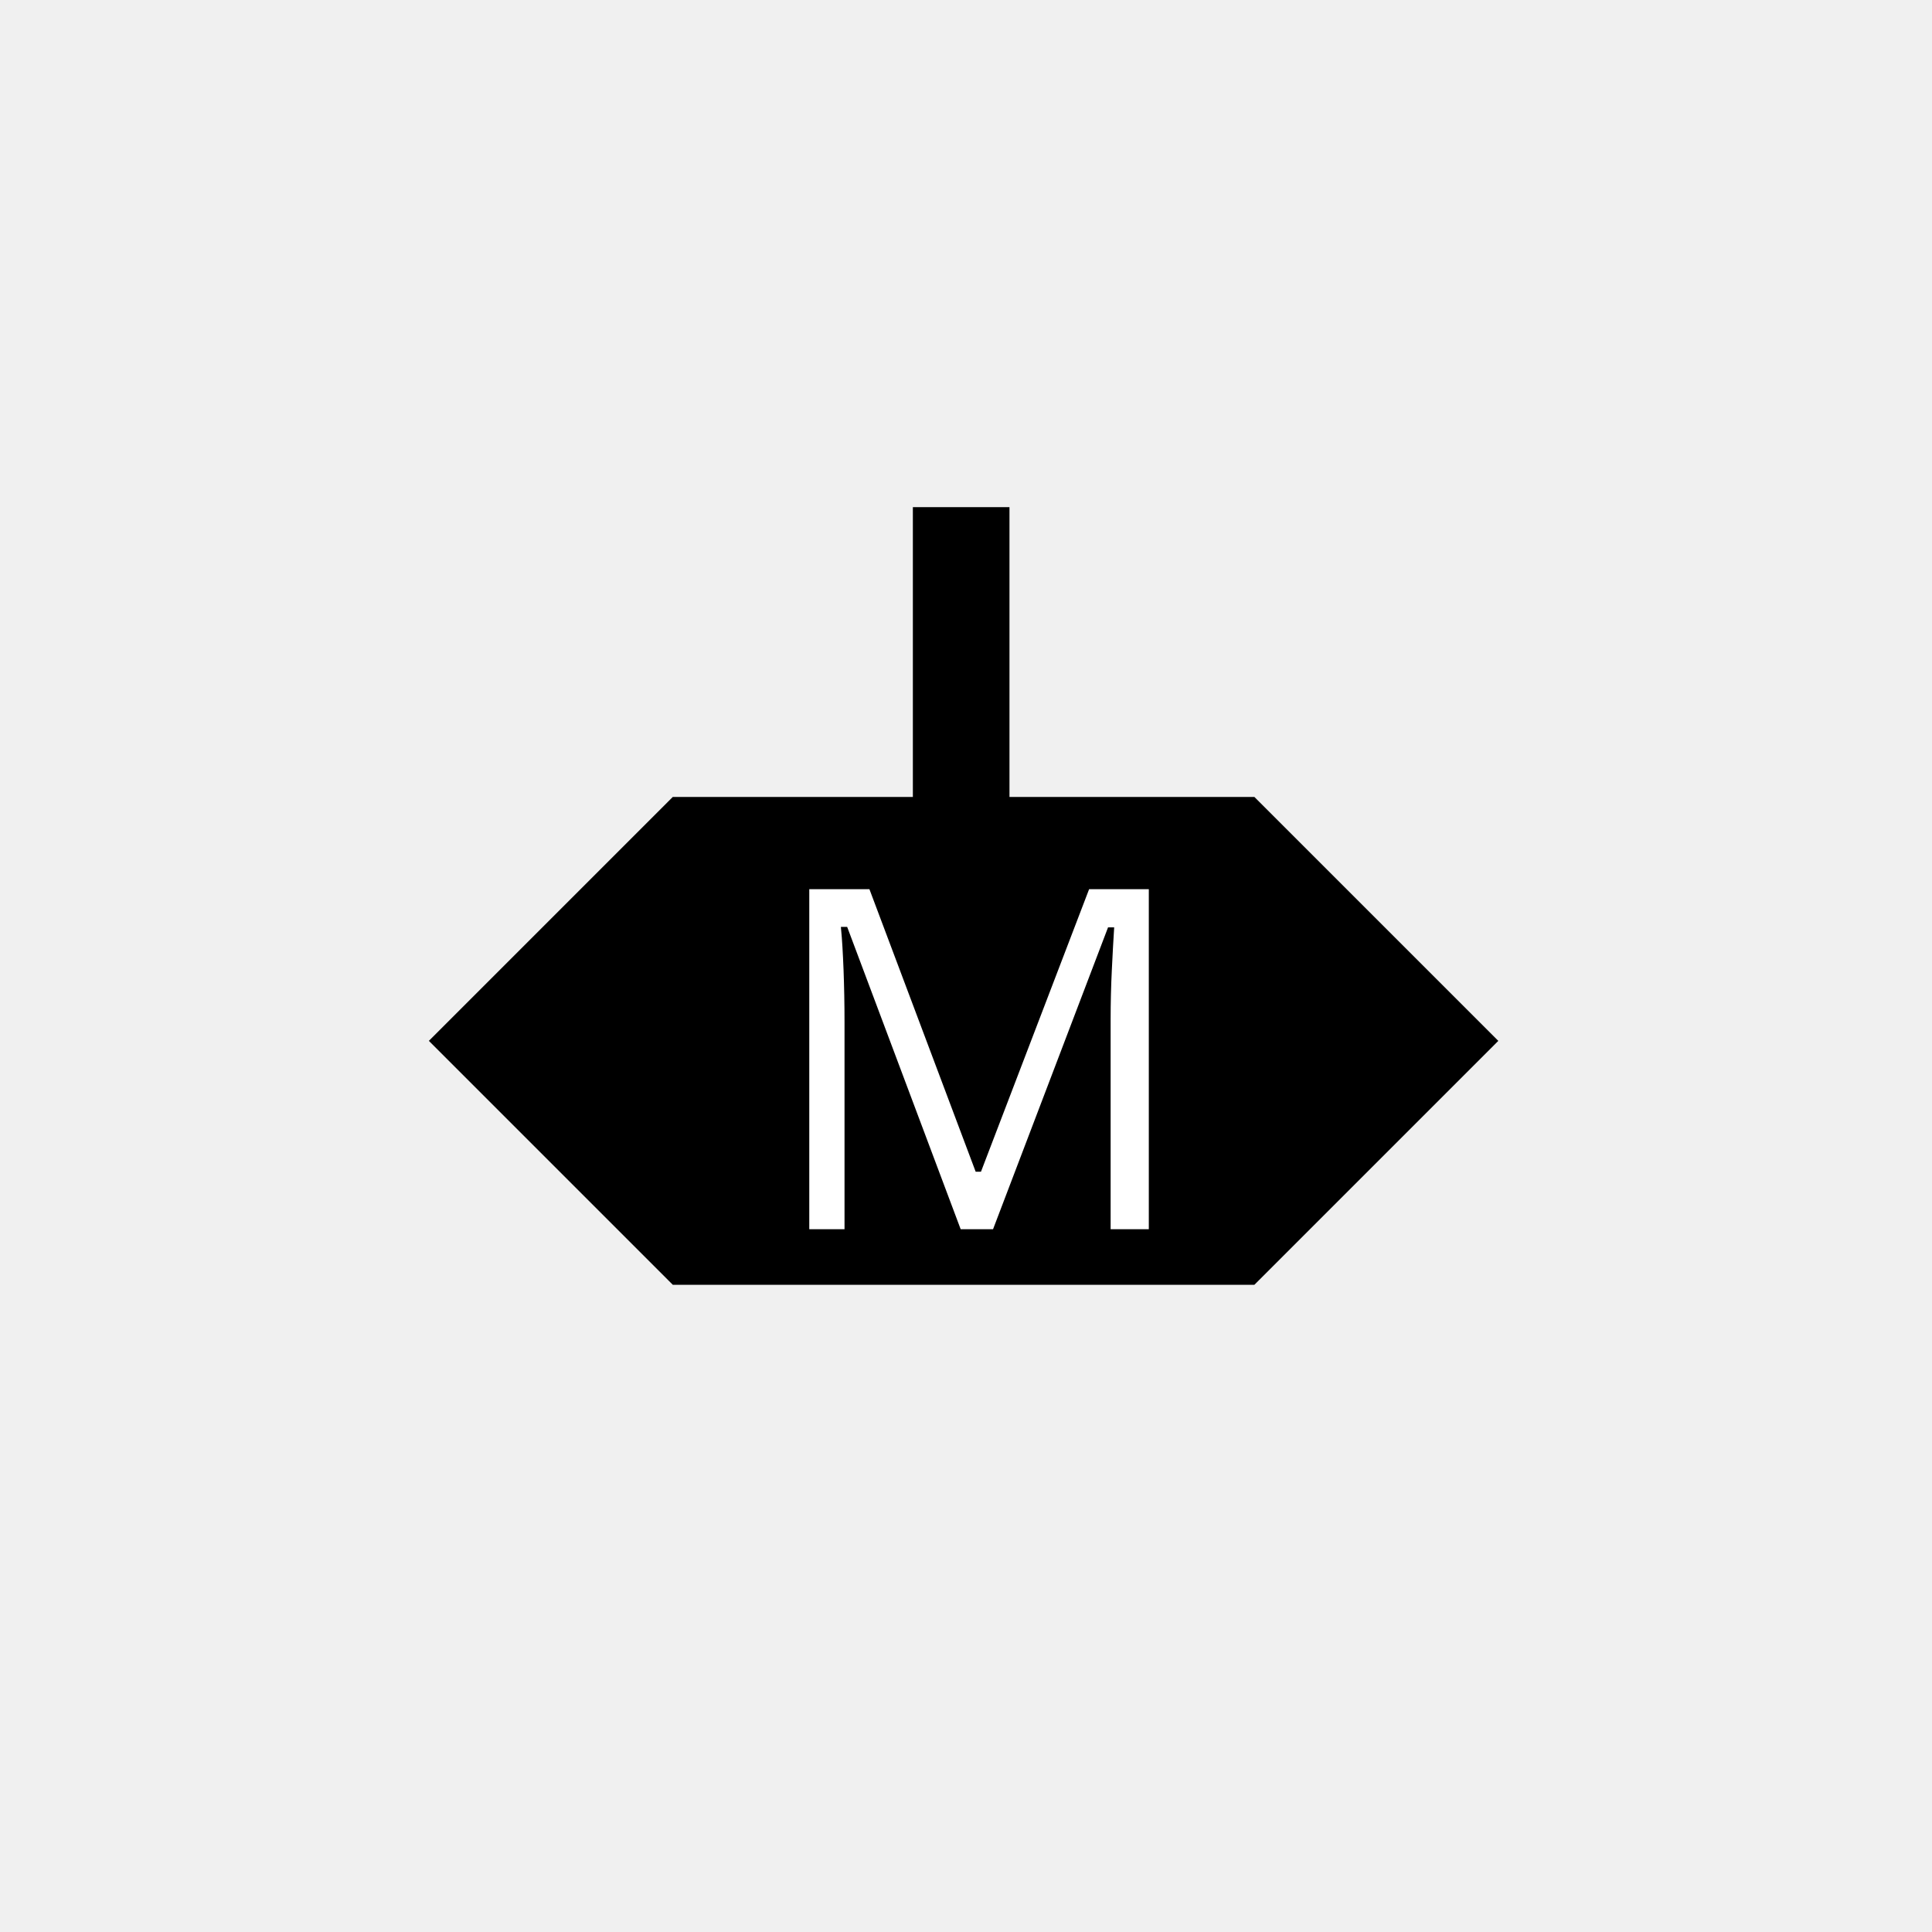
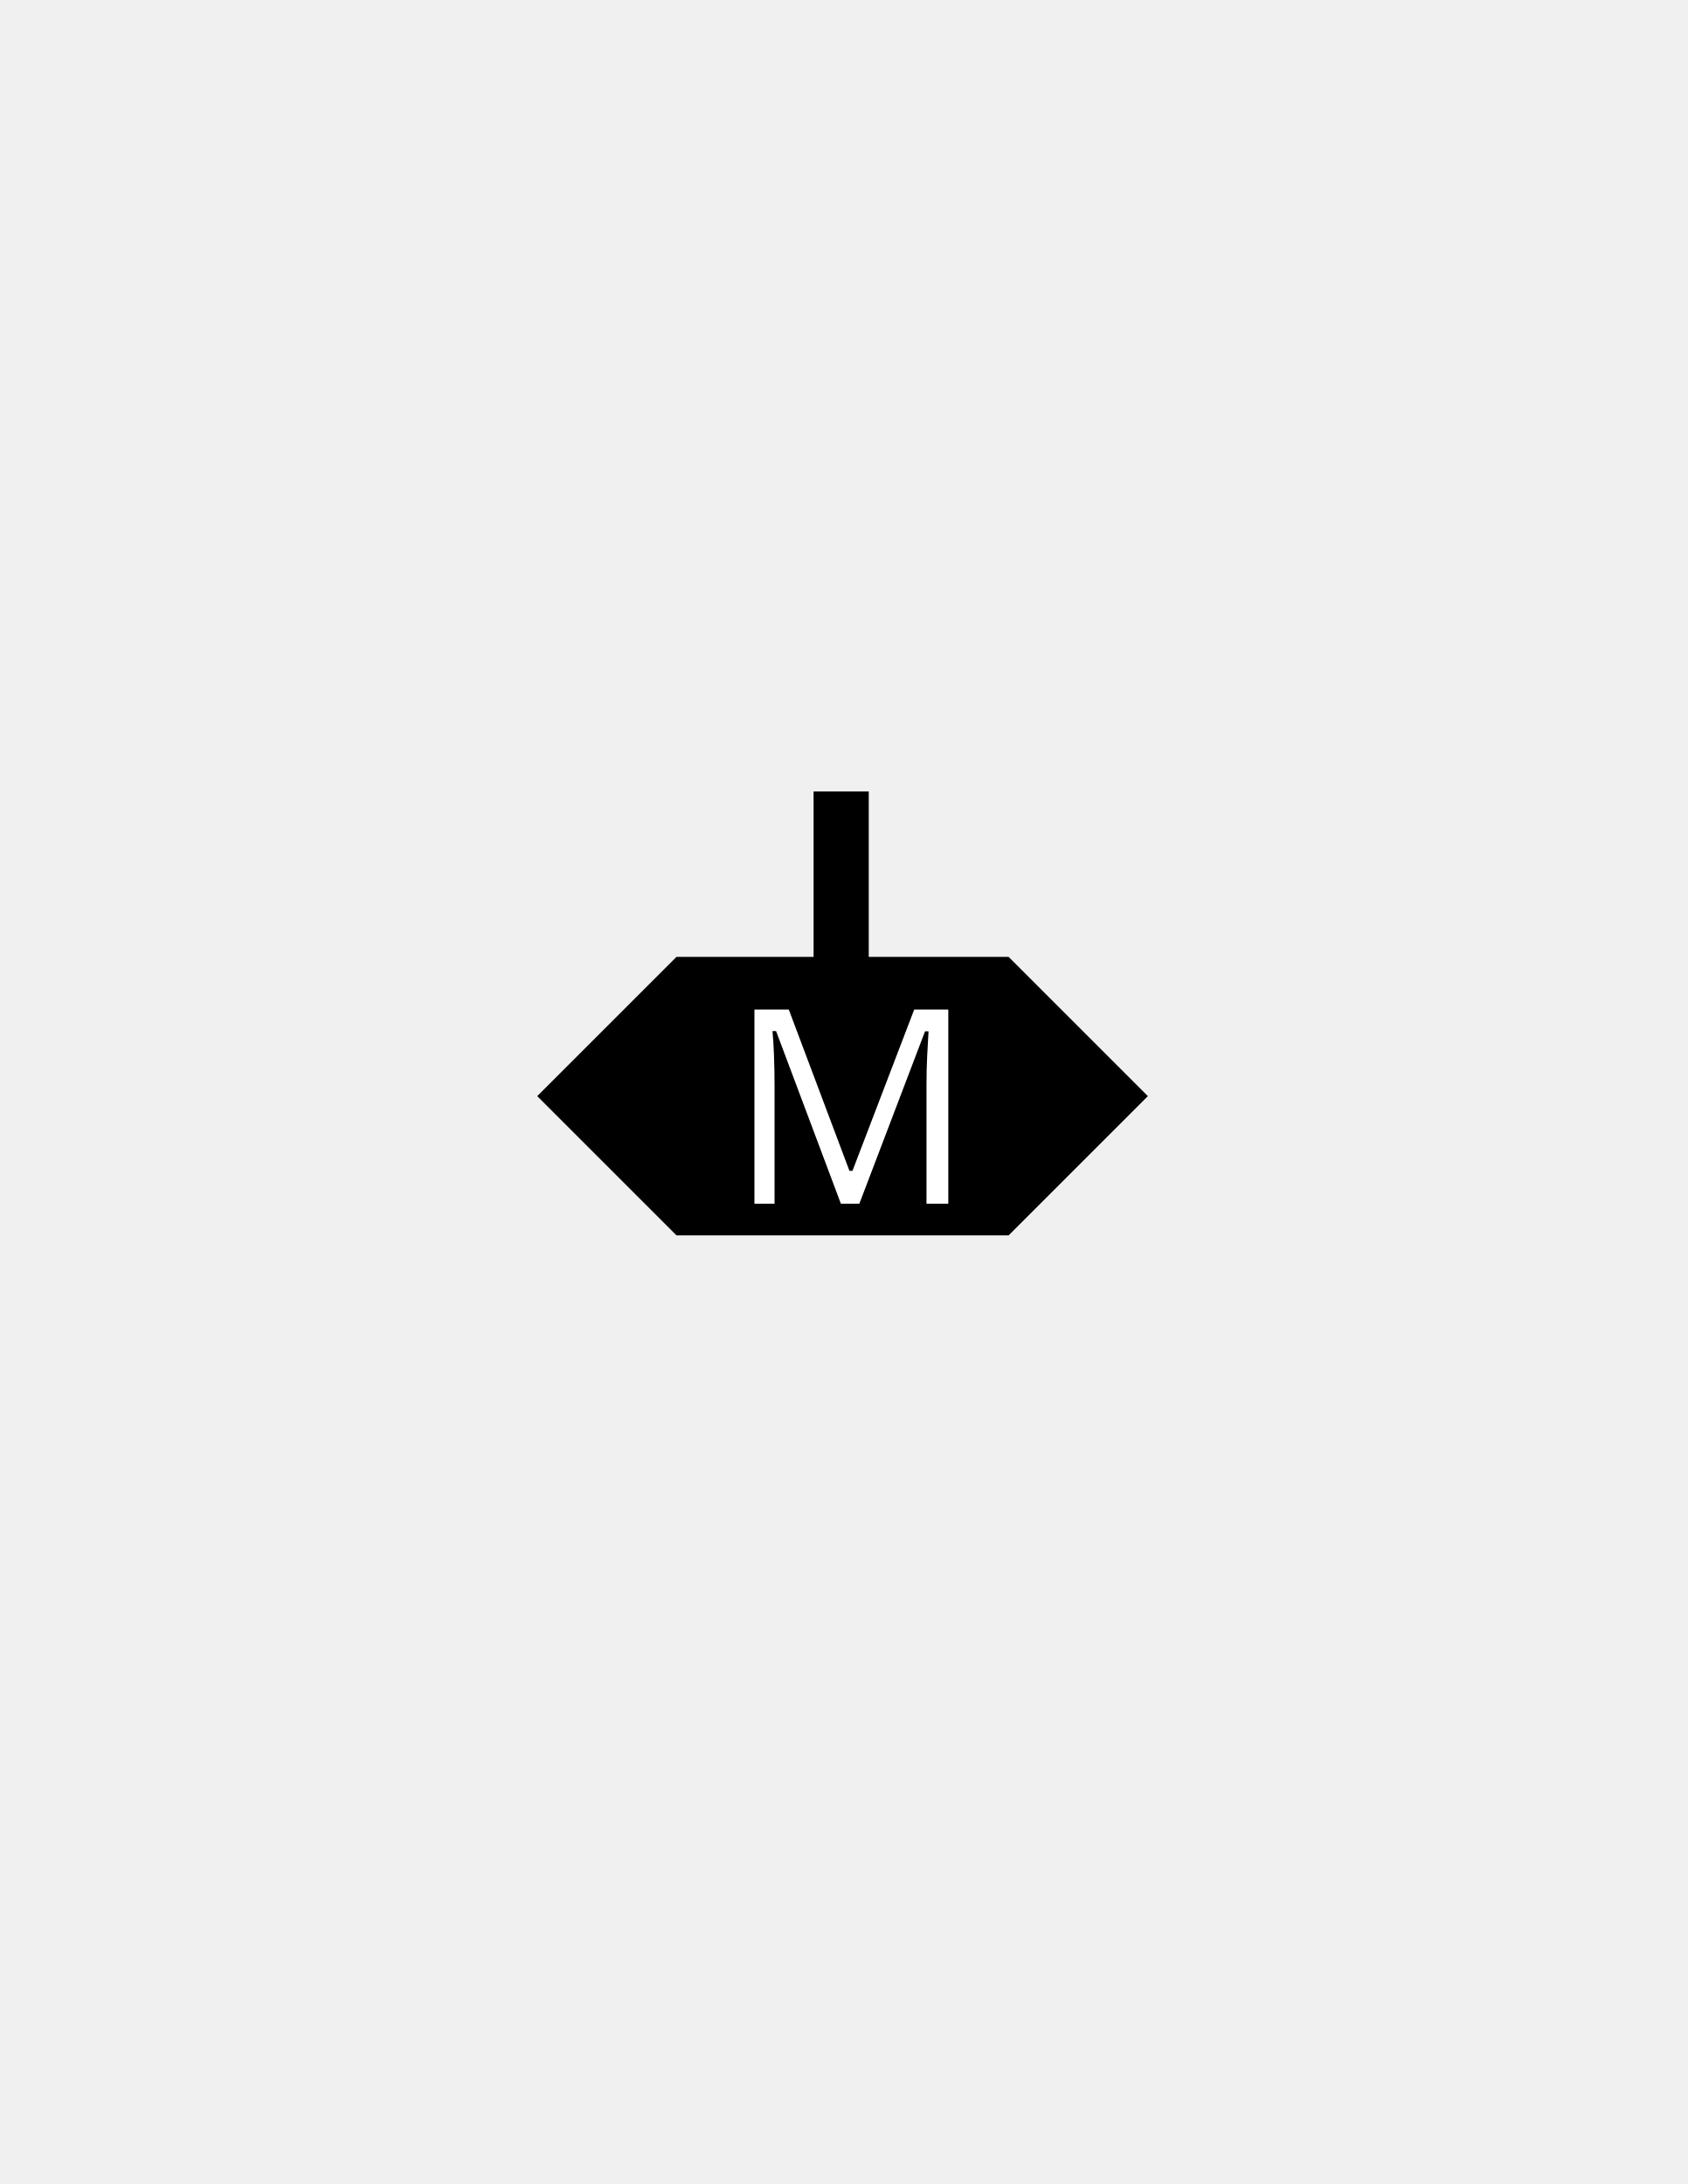
- <svg xmlns="http://www.w3.org/2000/svg" version="1.1" x="0px" y="0px" width="400px" height="400px" viewBox="0 0 400 400" enable-background="new 0 0 400 400" xml:space="preserve">
-   <g id="Layer_1">
-     <g id="Layer_3">
-       <g>
-         <polygon stroke="#000000" points="89.5,215.5 139.5,165.5 259.5,165.5 309.5,215.5 259.5,265.5 139.5,265.5    " />
+ <svg xmlns="http://www.w3.org/2000/svg" version="1.1" x="0px" y="0px" width="612px" height="792px" viewBox="0 0 612 792" enable-background="new 0 0 612 792" xml:space="preserve">
+   <g id="Version_1.0" display="none">
+     <g id="octagon" display="inline">
+       <g id="outFrame">
+         <line fill="none" stroke="#0000FF" stroke-width="2" x1="220" y1="309.5" x2="306" y2="273" />
+         <line fill="none" stroke="#0000FF" stroke-width="2" x1="306" y1="273" x2="390.5" y2="309.5" />
+         <line fill="none" stroke="#0000FF" stroke-width="2" x1="390.5" y1="309.5" x2="427" y2="396" />
+         <line fill="none" stroke="#0000FF" stroke-width="2" x1="427" y1="396" x2="390.5" y2="482.5" />
+         <line fill="none" stroke="#0000FF" stroke-width="2" x1="390.5" y1="482.5" x2="306" y2="516" />
+         <line fill="none" stroke="#0000FF" stroke-width="2" x1="306" y1="516" x2="220" y2="482.5" />
+         <line fill="none" stroke="#0000FF" stroke-width="2" x1="220" y1="482.5" x2="183" y2="396" />
+         <line fill="none" stroke="#0000FF" stroke-width="2" x1="183" y1="396" x2="220" y2="309.5" />
      </g>
-       <g>
-         <line fill="none" stroke="#000000" stroke-width="20" x1="199" y1="200" x2="199" y2="105" />
+       <line id="mod2_1_" fill="none" stroke="#0000FF" stroke-width="2" x1="203.966" y1="445.015" x2="406.199" y2="445.295" />
+       <line id="mod1_1_" fill="none" stroke="#0000FF" stroke-width="2" x1="203.966" y1="346.985" x2="406.199" y2="346.705" />
+     </g>
+   </g>
+   <g id="Layer_2">
+     <g id="Layer_1_1_">
+       <g id="Layer_3">
+         <g>
+           <polygon stroke="#000000" points="195.5,397.5 245.5,347.5 365.5,347.5 415.5,397.5 365.5,447.5 245.5,447.5     " />
+         </g>
+         <g>
+           <line fill="none" stroke="#000000" stroke-width="20" x1="305" y1="382" x2="305" y2="287" />
+         </g>
+       </g>
+       <g id="Layer_2_2_" display="none">
+         <g id="octagon_1_" display="inline">
+           <g id="outFrame_1_">
+             <line fill="none" stroke="#0000FF" stroke-width="2" x1="221" y1="296.5" x2="307" y2="260" />
+             <line fill="none" stroke="#0000FF" stroke-width="2" x1="307" y1="260" x2="391.5" y2="296.5" />
+             <line fill="none" stroke="#0000FF" stroke-width="2" x1="391.5" y1="296.5" x2="428" y2="383" />
+             <line fill="none" stroke="#0000FF" stroke-width="2" x1="428" y1="383" x2="391.5" y2="469.5" />
+             <line fill="none" stroke="#0000FF" stroke-width="2" x1="391.5" y1="469.5" x2="307" y2="503" />
+             <line fill="none" stroke="#0000FF" stroke-width="2" x1="307" y1="503" x2="221" y2="469.5" />
+             <line fill="none" stroke="#0000FF" stroke-width="2" x1="221" y1="469.5" x2="184" y2="383" />
+             <line fill="none" stroke="#0000FF" stroke-width="2" x1="184" y1="383" x2="221" y2="296.5" />
+           </g>
+           <line id="mod2_2_" fill="none" stroke="#0000FF" stroke-width="2" x1="204.966" y1="432.016" x2="407.199" y2="432.295" />
+           <line id="mod1_2_" fill="none" stroke="#0000FF" stroke-width="2" x1="204.966" y1="333.985" x2="407.199" y2="333.705" />
+         </g>
      </g>
    </g>
-     <g id="Layer_2" display="none">
-       <g id="octagon" display="inline">
-         <g id="outFrame">
-           <line fill="none" stroke="#0000FF" stroke-width="2" x1="115" y1="114.5" x2="201" y2="78" />
-           <line fill="none" stroke="#0000FF" stroke-width="2" x1="201" y1="78" x2="285.5" y2="114.5" />
-           <line fill="none" stroke="#0000FF" stroke-width="2" x1="285.5" y1="114.5" x2="322" y2="201" />
-           <line fill="none" stroke="#0000FF" stroke-width="2" x1="322" y1="201" x2="285.5" y2="287.5" />
-           <line fill="none" stroke="#0000FF" stroke-width="2" x1="285.5" y1="287.5" x2="201" y2="321" />
-           <line fill="none" stroke="#0000FF" stroke-width="2" x1="201" y1="321" x2="115" y2="287.5" />
-           <line fill="none" stroke="#0000FF" stroke-width="2" x1="115" y1="287.5" x2="78" y2="201" />
-           <line fill="none" stroke="#0000FF" stroke-width="2" x1="78" y1="201" x2="115" y2="114.5" />
-         </g>
-         <line id="mod2_1_" fill="none" stroke="#0000FF" stroke-width="2" x1="98.966" y1="250.016" x2="301.199" y2="250.295" />
-         <line id="mod1_1_" fill="none" stroke="#0000FF" stroke-width="2" x1="98.966" y1="151.985" x2="301.199" y2="151.705" />
+     <g id="Layer_2_1_">
+       <g>
+         <text transform="matrix(1 0 0 1 263.3496 437)" fill="#FFFFFF" font-family="'Arial-BoldMT'" font-size="100">M</text>
+         <text transform="matrix(1 0 0 1 263.3496 437)" fill="none" stroke="#000000" font-family="'Arial-BoldMT'" font-size="100">M</text>
      </g>
    </g>
  </g>
-   <g id="Layer_2_1_">
-     <g>
-       <text transform="matrix(1 0 0 1 157.3496 255)" fill="#FFFFFF" font-family="'Arial-BoldMT'" font-size="100">M</text>
-       <text transform="matrix(1 0 0 1 157.3496 255)" fill="none" stroke="#000000" font-family="'Arial-BoldMT'" font-size="100">M</text>
-     </g>
-   </g>
</svg>
